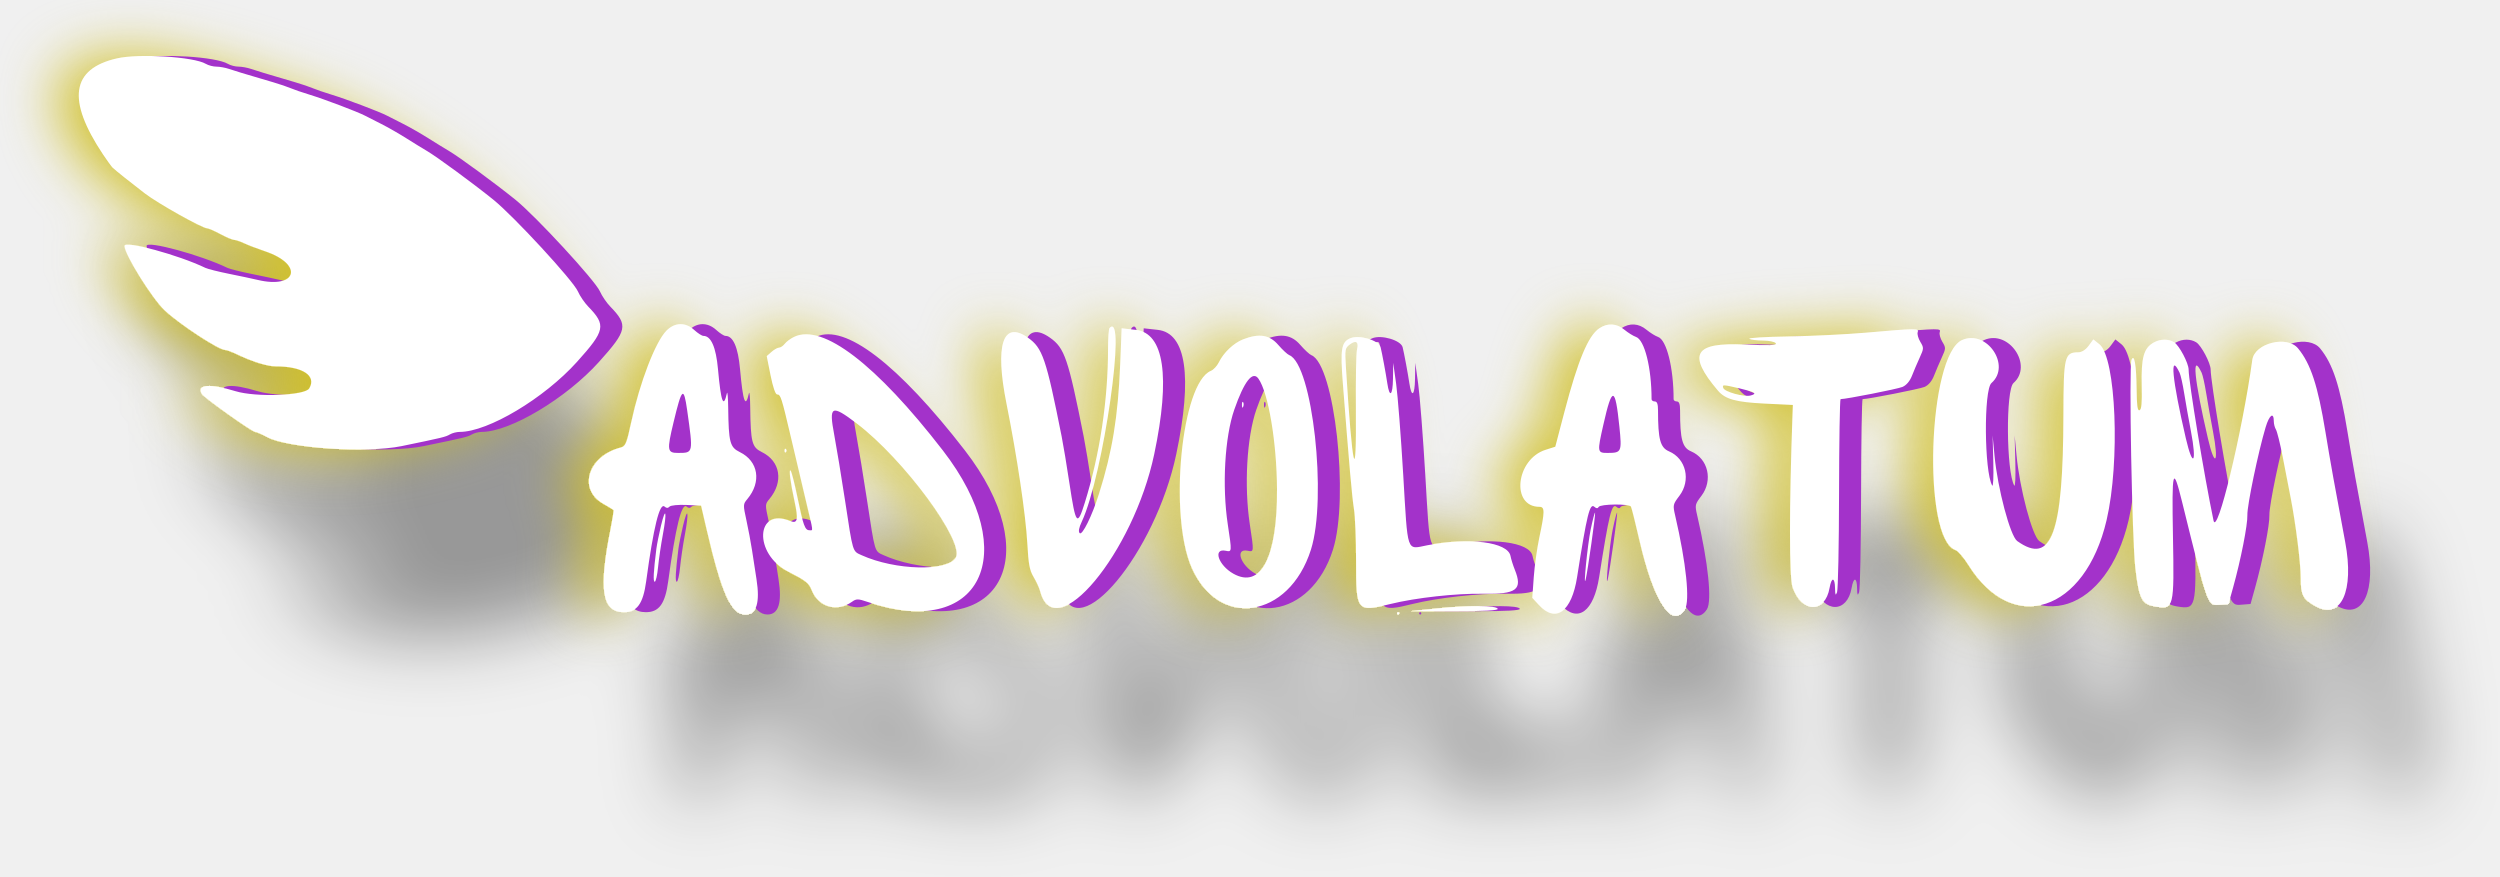
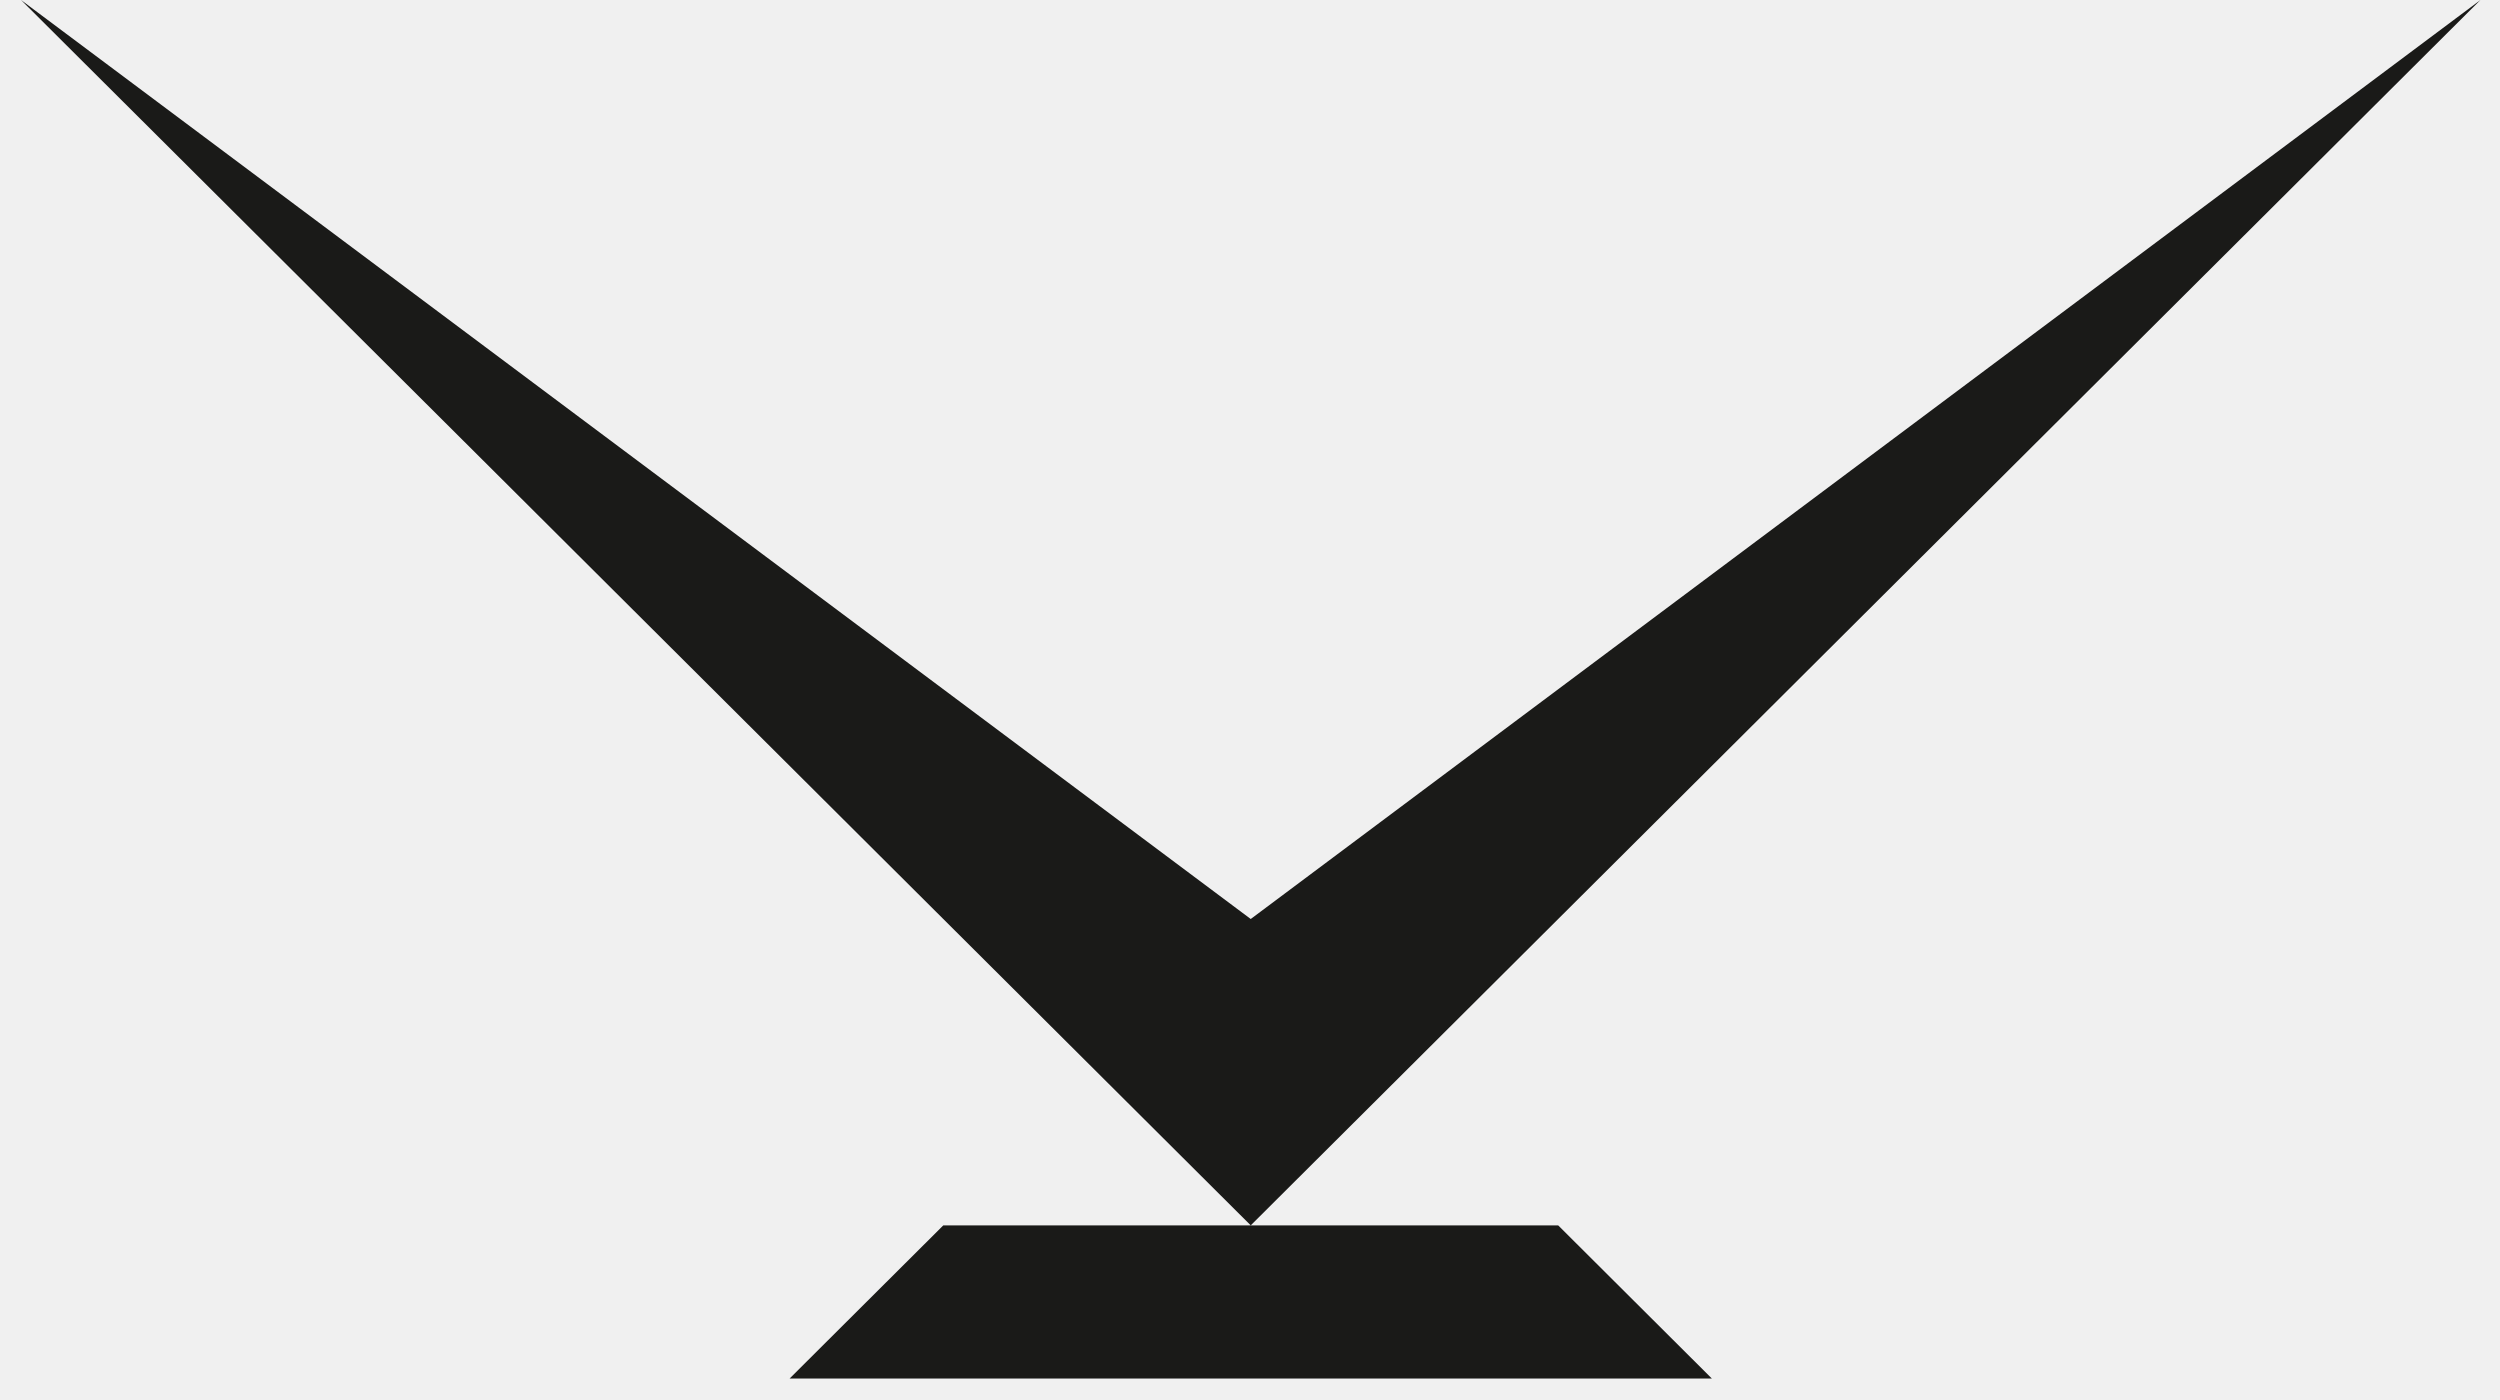
- <svg xmlns="http://www.w3.org/2000/svg" width="134" height="47" viewBox="0 0 134 47" fill="none">
-   <g filter="url(#filter0_d_2427_465)">
-     <path fill-rule="evenodd" clip-rule="evenodd" d="M6.27 3.128C3.814 3.689 3.571 5.353 5.519 8.274C5.742 8.608 5.976 8.93 6.039 8.99C6.216 9.156 7.004 9.785 7.773 10.374C8.467 10.905 10.831 12.228 11.099 12.236C11.177 12.238 11.502 12.378 11.819 12.548C12.137 12.718 12.468 12.857 12.553 12.858C12.639 12.859 12.873 12.937 13.074 13.032C13.274 13.128 13.792 13.326 14.224 13.473C16.288 14.174 15.924 15.508 13.807 15.002C13.54 14.939 12.854 14.793 12.282 14.678C11.71 14.563 11.137 14.419 11.01 14.358C9.575 13.665 6.675 12.878 6.675 13.181C6.675 13.633 8.152 16.005 8.829 16.638C9.622 17.381 11.727 18.757 12.069 18.757C12.151 18.757 12.44 18.864 12.712 18.994C13.53 19.386 14.338 19.637 14.777 19.637C16.222 19.634 16.986 20.139 16.573 20.823C16.34 21.208 13.718 21.304 12.621 20.967C11.251 20.546 10.521 20.605 10.819 21.115C10.937 21.316 13.509 23.147 13.676 23.148C13.744 23.149 14.03 23.273 14.312 23.425C15.423 24.02 19.628 24.303 21.53 23.911C23.743 23.454 23.88 23.421 24.116 23.284C24.243 23.21 24.48 23.15 24.642 23.15C26.157 23.15 29.169 21.351 30.928 19.395C32.441 17.713 32.498 17.432 31.532 16.436C31.332 16.229 31.081 15.862 30.976 15.62C30.724 15.041 27.546 11.594 26.444 10.704C25.342 9.815 23.418 8.404 22.874 8.085C22.643 7.95 22.143 7.642 21.762 7.401C21.38 7.16 20.782 6.817 20.432 6.641C20.082 6.464 19.692 6.265 19.565 6.2C19.148 5.985 17.384 5.316 16.617 5.082C16.204 4.956 15.736 4.796 15.577 4.726C15.418 4.656 15.002 4.515 14.652 4.412C12.996 3.925 12.604 3.807 12.274 3.694C12.078 3.627 11.776 3.572 11.601 3.572C11.427 3.572 11.171 3.505 11.031 3.422C10.391 3.041 7.448 2.859 6.27 3.128ZM35.721 17.724C35.128 18.325 34.297 20.485 33.836 22.621C33.585 23.786 33.529 23.92 33.266 23.988C31.515 24.443 30.963 26.22 32.331 27.001C32.612 27.162 32.861 27.313 32.882 27.336C32.904 27.36 32.838 27.797 32.736 28.308C32.074 31.618 32.262 32.813 33.444 32.813C34.146 32.813 34.472 32.359 34.635 31.158C35.028 28.253 35.358 26.917 35.622 27.154C35.721 27.244 35.804 27.244 35.885 27.156C35.951 27.086 36.358 27.045 36.791 27.065L37.578 27.103L37.886 28.421C38.674 31.796 39.197 32.938 39.955 32.938C40.55 32.938 40.746 32.311 40.548 31.044C40.479 30.602 40.371 29.901 40.308 29.487C40.245 29.073 40.11 28.351 40.007 27.883C39.826 27.057 39.828 27.023 40.054 26.754C40.829 25.83 40.653 24.721 39.654 24.232C39.122 23.971 39.056 23.718 39.031 21.846C39.024 21.286 38.993 20.941 38.962 21.079C38.777 21.913 38.645 21.554 38.484 19.785C38.377 18.607 38.113 18.004 37.704 18.004C37.624 18.004 37.405 17.863 37.216 17.691C36.741 17.257 36.169 17.27 35.721 17.724ZM85.723 17.596C85.126 17.998 84.583 19.299 83.854 22.073L83.363 23.944L82.847 24.108C81.247 24.614 80.971 27.166 82.516 27.166C82.806 27.166 82.805 27.414 82.51 28.797C82.386 29.384 82.249 30.354 82.208 30.953L82.132 32.043L82.487 32.428C83.392 33.411 84.242 32.789 84.533 30.93C85.059 27.571 85.214 26.944 85.46 27.166C85.566 27.261 85.636 27.263 85.688 27.172C85.779 27.011 87.328 26.995 87.418 27.153C87.454 27.215 87.662 28.039 87.881 28.983C88.635 32.232 89.621 33.725 90.309 32.659C90.592 32.221 90.381 30.181 89.789 27.632C89.659 27.07 89.667 27.035 90.014 26.578C90.646 25.745 90.375 24.582 89.459 24.192C88.989 23.991 88.87 23.551 88.87 22.002C88.87 21.656 88.821 21.518 88.697 21.518C88.602 21.518 88.524 21.464 88.524 21.398C88.524 19.713 88.15 18.217 87.689 18.059C87.544 18.009 87.264 17.835 87.068 17.673C86.649 17.326 86.164 17.299 85.723 17.596ZM59.47 17.584C59.427 17.631 59.391 18.126 59.391 18.684C59.391 21.445 58.95 24.366 58.143 26.952C57.741 28.24 57.658 28.135 57.323 25.911C57.183 24.979 56.995 23.849 56.906 23.401C56.071 19.205 55.882 18.651 55.096 18.099C53.748 17.151 53.317 18.492 53.951 21.651C54.509 24.43 54.979 27.587 55.064 29.125C55.126 30.249 55.187 30.569 55.404 30.93C55.55 31.172 55.706 31.511 55.751 31.683C56.544 34.694 60.749 29.646 61.867 24.342C62.743 20.181 62.397 17.85 60.878 17.681L60.121 17.597L60.041 19.549C59.926 22.339 59.617 24.222 58.905 26.475C58.533 27.651 58.005 28.723 57.87 28.576C57.792 28.492 57.829 28.29 57.982 27.965C59.132 25.515 60.416 16.558 59.47 17.584ZM100.026 17.83C98.945 17.923 97.065 18.014 95.847 18.033C94.629 18.052 93.693 18.109 93.766 18.159C93.839 18.21 94.169 18.252 94.499 18.253C94.829 18.255 95.137 18.321 95.183 18.401C95.245 18.511 94.835 18.527 93.527 18.466C90.798 18.337 90.422 18.98 92.082 20.938C92.471 21.398 93.047 21.557 94.593 21.633L96.096 21.706L96.08 22.146C95.897 27.235 95.899 30.954 96.086 31.486C96.574 32.871 97.828 32.886 98.066 31.509C98.169 30.916 98.348 30.927 98.358 31.527C98.365 31.904 98.386 31.948 98.466 31.746C98.52 31.608 98.569 29.222 98.573 26.444C98.578 23.666 98.615 21.393 98.655 21.393C98.957 21.393 101.712 20.85 101.973 20.739C102.178 20.652 102.368 20.43 102.478 20.149C102.574 19.901 102.761 19.464 102.892 19.177C103.122 18.676 103.123 18.643 102.928 18.32C102.817 18.135 102.754 17.904 102.788 17.806C102.864 17.593 102.77 17.593 100.026 17.83ZM42.571 18.053C42.38 18.143 42.152 18.31 42.065 18.424C41.978 18.538 41.84 18.632 41.76 18.632C41.679 18.632 41.497 18.734 41.355 18.859L41.096 19.086L41.301 20.114C41.424 20.733 41.563 21.142 41.65 21.142C41.842 21.142 41.884 21.272 42.399 23.463C42.643 24.499 43.002 26.02 43.198 26.844C43.615 28.603 43.593 28.421 43.384 28.421C43.147 28.421 43.054 28.166 42.744 26.664C42.595 25.939 42.431 25.294 42.381 25.231C42.267 25.088 42.364 25.849 42.592 26.888C42.801 27.84 42.748 28.087 42.366 27.93C40.496 27.158 40.38 29.691 42.242 30.636C43.172 31.107 43.362 31.255 43.5 31.614C43.853 32.532 44.856 32.831 45.661 32.259C45.901 32.087 45.989 32.088 46.504 32.263C52.546 34.32 54.838 29.704 50.536 24.142C46.958 19.516 44.098 17.33 42.571 18.053ZM66.632 18.188C66.127 18.384 65.579 18.903 65.329 19.422C65.236 19.614 65.044 19.82 64.901 19.879C63.33 20.528 62.636 27.565 63.864 30.4C65.305 33.727 69.09 33.172 70.266 29.462C71.145 26.688 70.348 19.523 69.106 19.036C69.008 18.997 68.742 18.75 68.513 18.485C68.044 17.943 67.491 17.856 66.632 18.188ZM72.367 18.134C71.895 18.34 71.835 18.712 71.976 20.537C72.317 24.925 72.47 26.656 72.573 27.283C72.635 27.658 72.686 28.922 72.686 30.093C72.686 32.775 72.72 32.818 74.535 32.372C75.899 32.037 78.039 31.801 79.496 31.825C81.302 31.855 81.626 31.607 81.19 30.527C81.098 30.3 80.996 29.973 80.963 29.8C80.821 29.052 78.755 28.788 76.501 29.227C75.37 29.448 75.468 29.733 75.213 25.452C75.091 23.392 74.92 21.198 74.834 20.577L74.676 19.448L74.664 20.302C74.65 21.213 74.479 21.348 74.359 20.541C74.28 20.007 74.078 18.92 74 18.611C73.906 18.236 72.844 17.926 72.367 18.134ZM105.178 18.221C103.331 19.011 103.013 28.863 104.815 29.484C104.948 29.53 105.261 29.893 105.509 30.29C107.878 34.075 111.761 32.811 112.913 27.88C113.646 24.74 113.42 19.169 112.531 18.456L112.203 18.193L111.948 18.538C111.792 18.75 111.582 18.883 111.402 18.883C110.657 18.883 110.605 19.101 110.598 22.245C110.585 28.627 109.968 30.312 108.125 29.002C107.748 28.733 107.073 26.189 106.904 24.405L106.804 23.338L106.841 24.765C106.862 25.559 106.836 26.118 106.782 26.024C106.354 25.272 106.323 20.898 106.743 20.53C107.81 19.592 106.497 17.656 105.178 18.221ZM115.453 18.353C114.903 18.651 114.76 19.161 114.795 20.691C114.816 21.598 114.785 21.95 114.679 21.988C114.571 22.028 114.532 21.747 114.523 20.87C114.51 19.561 114.397 18.914 114.247 19.297C114.104 19.663 114.277 28.952 114.456 30.452C114.651 32.103 114.802 32.389 115.536 32.509C116.522 32.669 116.541 32.594 116.471 28.76C116.405 25.133 116.467 24.903 116.964 26.919C118.339 32.493 118.327 32.462 118.957 32.412L119.448 32.374L119.693 31.495C120.11 29.994 120.477 28.13 120.459 27.605C120.441 27.108 121.039 24.233 121.438 22.899C121.637 22.235 121.876 22.063 121.876 22.585C121.876 22.723 121.927 22.921 121.99 23.024C122.053 23.128 122.215 23.777 122.349 24.467C122.484 25.158 122.677 26.146 122.777 26.664C123.059 28.116 123.321 30.196 123.321 30.986C123.321 31.9 123.436 32.117 124.118 32.492C125.481 33.242 126.198 31.684 125.702 29.048C125.145 26.083 124.907 24.756 124.645 23.158C124.238 20.666 123.857 19.503 123.177 18.675C122.587 17.958 120.849 18.391 120.724 19.286C120.177 23.222 118.831 28.791 118.644 27.896C118.149 25.525 117.31 20.441 117.31 19.812C117.309 19.465 116.807 18.514 116.537 18.348C116.227 18.158 115.811 18.16 115.453 18.353ZM72.736 18.74C72.689 18.922 72.662 20.342 72.675 21.895C72.71 26.188 72.496 25.299 72.141 19.686C72.081 18.729 72.093 18.657 72.342 18.468C72.683 18.209 72.843 18.319 72.736 18.74ZM116.827 19.981C116.885 20.102 116.995 20.596 117.072 21.079C117.149 21.562 117.312 22.479 117.434 23.116C117.761 24.825 117.541 25.13 117.161 23.495C116.42 20.306 116.28 18.828 116.827 19.981ZM67.451 20.295C67.986 21.052 68.434 23.711 68.448 26.224C68.47 29.869 67.586 31.579 66.109 30.75C65.303 30.297 64.995 29.375 65.699 29.521C66.035 29.59 66.034 29.597 65.809 28.107C65.498 26.053 65.647 23.423 66.158 21.957C66.687 20.44 67.141 19.857 67.451 20.295ZM93.241 20.818C94.078 21.013 94.212 21.101 93.826 21.2C93.475 21.291 92.429 21.002 92.367 20.797C92.309 20.606 92.33 20.606 93.241 20.818ZM36.832 21.989C37.159 24.301 37.165 24.274 36.353 24.277C35.759 24.28 35.739 24.145 36.104 22.628C36.549 20.775 36.647 20.689 36.832 21.989ZM86.799 22.868C86.937 24.218 86.913 24.274 86.189 24.277C85.609 24.28 85.604 24.251 85.94 22.764C86.411 20.678 86.576 20.698 86.799 22.868ZM66.568 21.717C66.573 21.863 66.601 21.893 66.638 21.793C66.671 21.702 66.667 21.594 66.628 21.552C66.59 21.511 66.563 21.585 66.568 21.717ZM45.919 22.696C48.44 24.608 51.719 29.044 51.233 29.885C50.793 30.645 47.98 30.574 46.178 29.757C45.688 29.535 45.724 29.655 45.292 26.812C45.099 25.547 44.84 23.971 44.715 23.308C44.419 21.735 44.559 21.664 45.919 22.696ZM42.05 24.154C42.05 24.246 42.085 24.283 42.127 24.237C42.17 24.191 42.17 24.116 42.127 24.07C42.085 24.024 42.05 24.062 42.05 24.154ZM35.428 28.18C35.322 28.623 35.211 29.183 35.18 29.424C35.026 30.656 35 31.181 35.093 31.181C35.15 31.181 35.23 30.834 35.271 30.409C35.312 29.984 35.428 29.195 35.529 28.654C35.758 27.427 35.688 27.096 35.428 28.18ZM85.257 28.397C85.092 29.202 84.85 31.639 84.993 31.056C85.099 30.628 85.536 27.52 85.497 27.478C85.474 27.453 85.366 27.866 85.257 28.397ZM77.021 32.614L75.634 32.758L77.977 32.76C79.564 32.762 80.307 32.72 80.279 32.631C80.224 32.449 78.695 32.441 77.021 32.614ZM74.882 32.876C74.882 32.91 74.908 32.938 74.94 32.938C74.972 32.938 74.998 32.91 74.998 32.876C74.998 32.841 74.972 32.813 74.94 32.813C74.908 32.813 74.882 32.841 74.882 32.876Z" fill="white" />
-   </g>
-   <g filter="url(#filter1_f_2427_465)">
-     <path fill-rule="evenodd" clip-rule="evenodd" d="M5.089 3.128C2.633 3.689 2.39 5.353 4.338 8.274C4.56 8.608 4.794 8.93 4.858 8.99C5.035 9.156 5.822 9.785 6.592 10.374C7.286 10.905 9.65 12.228 9.918 12.236C9.996 12.238 10.32 12.378 10.638 12.548C10.956 12.718 11.286 12.857 11.372 12.858C11.458 12.859 11.692 12.937 11.892 13.032C12.093 13.128 12.61 13.326 13.043 13.473C15.106 14.174 14.743 15.508 12.626 15.002C12.359 14.939 11.673 14.793 11.101 14.678C10.528 14.563 9.956 14.419 9.829 14.358C8.393 13.665 5.494 12.878 5.494 13.181C5.494 13.633 6.971 16.005 7.648 16.638C8.44 17.381 10.546 18.757 10.888 18.757C10.97 18.757 11.259 18.864 11.531 18.994C12.348 19.386 13.157 19.637 13.596 19.637C15.041 19.634 15.805 20.139 15.392 20.823C15.159 21.208 12.537 21.304 11.44 20.967C10.069 20.546 9.34 20.605 9.638 21.115C9.755 21.316 12.327 23.147 12.495 23.148C12.563 23.149 12.849 23.273 13.131 23.425C14.242 24.02 18.447 24.303 20.349 23.911C22.562 23.454 22.699 23.421 22.935 23.284C23.062 23.21 23.299 23.15 23.46 23.15C24.976 23.15 27.988 21.351 29.746 19.395C31.26 17.713 31.317 17.432 30.351 16.436C30.15 16.229 29.9 15.862 29.795 15.62C29.543 15.041 26.365 11.594 25.262 10.704C24.16 9.815 22.237 8.404 21.692 8.085C21.462 7.95 20.962 7.642 20.58 7.401C20.199 7.16 19.601 6.817 19.251 6.641C18.901 6.464 18.511 6.265 18.384 6.2C17.967 5.985 16.203 5.316 15.436 5.082C15.023 4.956 14.554 4.796 14.395 4.726C14.236 4.656 13.82 4.515 13.47 4.412C11.815 3.925 11.422 3.807 11.092 3.694C10.897 3.627 10.595 3.572 10.42 3.572C10.246 3.572 9.989 3.505 9.85 3.422C9.21 3.041 6.266 2.859 5.089 3.128ZM34.54 17.724C33.947 18.325 33.116 20.485 32.655 22.621C32.403 23.786 32.348 23.92 32.085 23.988C30.333 24.443 29.782 26.22 31.15 27.001C31.431 27.162 31.679 27.313 31.701 27.336C31.723 27.36 31.657 27.797 31.555 28.308C30.893 31.618 31.081 32.813 32.263 32.813C32.965 32.813 33.291 32.359 33.454 31.158C33.847 28.253 34.177 26.917 34.441 27.154C34.54 27.244 34.623 27.244 34.704 27.156C34.769 27.086 35.177 27.045 35.61 27.065L36.397 27.103L36.704 28.421C37.493 31.796 38.016 32.938 38.774 32.938C39.369 32.938 39.565 32.311 39.367 31.044C39.298 30.602 39.19 29.901 39.127 29.487C39.064 29.073 38.929 28.351 38.826 27.883C38.645 27.057 38.646 27.023 38.873 26.754C39.648 25.83 39.471 24.721 38.472 24.232C37.941 23.971 37.874 23.718 37.85 21.846C37.842 21.286 37.812 20.941 37.781 21.079C37.596 21.913 37.464 21.554 37.303 19.785C37.196 18.607 36.932 18.004 36.523 18.004C36.443 18.004 36.224 17.863 36.035 17.691C35.56 17.257 34.988 17.27 34.54 17.724ZM84.542 17.596C83.944 17.998 83.401 19.299 82.673 22.073L82.181 23.944L81.666 24.108C80.065 24.614 79.789 27.166 81.335 27.166C81.624 27.166 81.624 27.414 81.329 28.797C81.204 29.384 81.068 30.354 81.026 30.953L80.951 32.043L81.305 32.428C82.211 33.411 83.061 32.789 83.352 30.93C83.878 27.571 84.033 26.944 84.279 27.166C84.385 27.261 84.455 27.263 84.507 27.172C84.598 27.011 86.147 26.995 86.237 27.153C86.272 27.215 86.481 28.039 86.7 28.983C87.454 32.232 88.44 33.725 89.128 32.659C89.41 32.221 89.2 30.181 88.608 27.632C88.478 27.07 88.486 27.035 88.833 26.578C89.465 25.745 89.194 24.582 88.277 24.192C87.807 23.991 87.689 23.551 87.689 22.002C87.689 21.656 87.64 21.518 87.516 21.518C87.42 21.518 87.342 21.464 87.342 21.398C87.342 19.713 86.968 18.217 86.507 18.059C86.362 18.009 86.083 17.835 85.886 17.673C85.467 17.326 84.983 17.299 84.542 17.596ZM58.289 17.584C58.245 17.631 58.21 18.126 58.21 18.684C58.209 21.445 57.768 24.366 56.961 26.952C56.559 28.24 56.477 28.135 56.142 25.911C56.001 24.979 55.813 23.849 55.724 23.401C54.89 19.205 54.701 18.651 53.915 18.099C52.567 17.151 52.135 18.492 52.77 21.651C53.328 24.43 53.798 27.587 53.883 29.125C53.945 30.249 54.005 30.569 54.223 30.93C54.368 31.172 54.525 31.511 54.57 31.683C55.363 34.694 59.568 29.646 60.685 24.342C61.562 20.181 61.216 17.85 59.697 17.681L58.94 17.597L58.859 19.549C58.745 22.339 58.436 24.222 57.723 26.475C57.351 27.651 56.824 28.723 56.689 28.576C56.611 28.492 56.648 28.29 56.8 27.965C57.95 25.515 59.234 16.558 58.289 17.584ZM98.845 17.83C97.764 17.923 95.883 18.014 94.666 18.033C93.448 18.052 92.512 18.109 92.585 18.159C92.658 18.21 92.988 18.252 93.318 18.253C93.648 18.255 93.956 18.321 94.001 18.401C94.064 18.511 93.654 18.527 92.346 18.466C89.616 18.337 89.241 18.98 90.9 20.938C91.29 21.398 91.866 21.557 93.412 21.633L94.915 21.706L94.899 22.146C94.715 27.235 94.718 30.954 94.905 31.486C95.392 32.871 96.647 32.886 96.885 31.509C96.987 30.916 97.167 30.927 97.177 31.527C97.183 31.904 97.205 31.948 97.284 31.746C97.339 31.608 97.387 29.222 97.392 26.444C97.396 23.666 97.433 21.393 97.474 21.393C97.776 21.393 100.531 20.85 100.792 20.739C100.997 20.652 101.187 20.43 101.296 20.149C101.393 19.901 101.579 19.464 101.711 19.177C101.94 18.676 101.942 18.643 101.747 18.32C101.635 18.135 101.573 17.904 101.607 17.806C101.683 17.593 101.589 17.593 98.845 17.83ZM41.389 18.053C41.198 18.143 40.971 18.31 40.884 18.424C40.797 18.538 40.659 18.632 40.579 18.632C40.498 18.632 40.316 18.734 40.174 18.859L39.915 19.086L40.12 20.114C40.243 20.733 40.382 21.142 40.469 21.142C40.661 21.142 40.703 21.272 41.218 23.463C41.462 24.499 41.821 26.02 42.016 26.844C42.434 28.603 42.412 28.421 42.203 28.421C41.965 28.421 41.873 28.166 41.563 26.664C41.413 25.939 41.25 25.294 41.2 25.231C41.086 25.088 41.183 25.849 41.411 26.888C41.62 27.84 41.566 28.087 41.185 27.93C39.314 27.158 39.198 29.691 41.061 30.636C41.99 31.107 42.181 31.255 42.319 31.614C42.672 32.532 43.675 32.831 44.48 32.259C44.72 32.087 44.808 32.088 45.323 32.263C51.365 34.32 53.657 29.704 49.355 24.142C45.777 19.516 42.917 17.33 41.389 18.053ZM65.451 18.188C64.945 18.384 64.397 18.903 64.148 19.422C64.055 19.614 63.862 19.82 63.72 19.879C62.149 20.528 61.454 27.565 62.682 30.4C64.123 33.727 67.909 33.172 69.085 29.462C69.964 26.688 69.166 19.523 67.925 19.036C67.827 18.997 67.56 18.75 67.332 18.485C66.863 17.943 66.31 17.856 65.451 18.188ZM71.186 18.134C70.714 18.34 70.653 18.712 70.795 20.537C71.135 24.925 71.289 26.656 71.392 27.283C71.454 27.658 71.504 28.922 71.504 30.093C71.504 32.775 71.539 32.818 73.354 32.372C74.718 32.037 76.858 31.801 78.315 31.825C80.121 31.855 80.444 31.607 80.008 30.527C79.917 30.3 79.815 29.973 79.782 29.8C79.639 29.052 77.574 28.788 75.319 29.227C74.189 29.448 74.286 29.733 74.032 25.452C73.91 23.392 73.739 21.198 73.653 20.577L73.495 19.448L73.482 20.302C73.469 21.213 73.298 21.348 73.178 20.541C73.099 20.007 72.897 18.92 72.819 18.611C72.725 18.236 71.662 17.926 71.186 18.134ZM103.996 18.221C102.15 19.011 101.832 28.863 103.633 29.484C103.767 29.53 104.08 29.893 104.328 30.29C106.696 34.075 110.58 32.811 111.731 27.88C112.465 24.74 112.239 19.169 111.349 18.456L111.021 18.193L110.767 18.538C110.61 18.75 110.4 18.883 110.221 18.883C109.476 18.883 109.424 19.101 109.417 22.245C109.404 28.627 108.787 30.312 106.944 29.002C106.567 28.733 105.891 26.189 105.723 24.405L105.622 23.338L105.66 24.765C105.681 25.559 105.654 26.118 105.601 26.024C105.173 25.272 105.142 20.898 105.562 20.53C106.629 19.592 105.316 17.656 103.996 18.221ZM114.272 18.353C113.722 18.651 113.578 19.161 113.614 20.691C113.635 21.598 113.603 21.95 113.498 21.988C113.39 22.028 113.351 21.747 113.342 20.87C113.329 19.561 113.216 18.914 113.066 19.297C112.923 19.663 113.096 28.952 113.274 30.452C113.47 32.103 113.62 32.389 114.354 32.509C115.341 32.669 115.36 32.594 115.29 28.76C115.224 25.133 115.285 24.903 115.783 26.919C117.158 32.493 117.146 32.462 117.776 32.412L118.267 32.374L118.511 31.495C118.929 29.994 119.296 28.13 119.277 27.605C119.259 27.108 119.858 24.233 120.257 22.899C120.455 22.235 120.694 22.063 120.694 22.585C120.694 22.723 120.746 22.921 120.809 23.024C120.872 23.128 121.033 23.777 121.168 24.467C121.303 25.158 121.495 26.146 121.596 26.664C121.878 28.116 122.14 30.196 122.14 30.986C122.14 31.9 122.255 32.117 122.936 32.492C124.299 33.242 125.016 31.684 124.521 29.048C123.963 26.083 123.726 24.756 123.464 23.158C123.057 20.666 122.675 19.503 121.995 18.675C121.406 17.958 119.668 18.391 119.543 19.286C118.995 23.222 117.65 28.791 117.463 27.896C116.968 25.525 116.129 20.441 116.128 19.812C116.128 19.465 115.626 18.514 115.355 18.348C115.045 18.158 114.629 18.16 114.272 18.353ZM71.555 18.74C71.508 18.922 71.481 20.342 71.493 21.895C71.529 26.188 71.314 25.299 70.96 19.686C70.9 18.729 70.912 18.657 71.161 18.468C71.502 18.209 71.661 18.319 71.555 18.74ZM115.646 19.981C115.704 20.102 115.814 20.596 115.891 21.079C115.968 21.562 116.131 22.479 116.253 23.116C116.58 24.825 116.36 25.13 115.98 23.495C115.239 20.306 115.098 18.828 115.646 19.981ZM66.269 20.295C66.805 21.052 67.252 23.711 67.267 26.224C67.289 29.869 66.405 31.579 64.928 30.75C64.122 30.297 63.814 29.375 64.518 29.521C64.854 29.59 64.853 29.597 64.627 28.107C64.317 26.053 64.466 23.423 64.977 21.957C65.505 20.44 65.959 19.857 66.269 20.295ZM92.059 20.818C92.897 21.013 93.031 21.101 92.645 21.2C92.293 21.291 91.248 21.002 91.186 20.797C91.128 20.606 91.149 20.606 92.059 20.818ZM35.65 21.989C35.978 24.301 35.984 24.274 35.172 24.277C34.578 24.28 34.558 24.145 34.922 22.628C35.368 20.775 35.466 20.689 35.65 21.989ZM85.617 22.868C85.756 24.218 85.732 24.274 85.008 24.277C84.427 24.28 84.423 24.251 84.759 22.764C85.23 20.678 85.394 20.698 85.617 22.868ZM65.386 21.717C65.392 21.863 65.419 21.893 65.456 21.793C65.49 21.702 65.486 21.594 65.447 21.552C65.409 21.511 65.382 21.585 65.386 21.717ZM44.738 22.696C47.259 24.608 50.538 29.044 50.052 29.885C49.612 30.645 46.798 30.574 44.997 29.757C44.507 29.535 44.543 29.655 44.11 26.812C43.918 25.547 43.658 23.971 43.534 23.308C43.238 21.735 43.378 21.664 44.738 22.696ZM40.869 24.154C40.869 24.246 40.904 24.283 40.946 24.237C40.988 24.191 40.988 24.116 40.946 24.07C40.904 24.024 40.869 24.062 40.869 24.154ZM34.247 28.18C34.141 28.623 34.029 29.183 33.999 29.424C33.845 30.656 33.819 31.181 33.912 31.181C33.969 31.181 34.049 30.834 34.09 30.409C34.131 29.984 34.247 29.195 34.348 28.654C34.577 27.427 34.507 27.096 34.247 28.18ZM84.076 28.397C83.91 29.202 83.669 31.639 83.812 31.056C83.917 30.628 84.355 27.52 84.316 27.478C84.293 27.453 84.184 27.866 84.076 28.397ZM75.84 32.614L74.452 32.758L76.795 32.76C78.383 32.762 79.125 32.72 79.098 32.631C79.043 32.449 77.513 32.441 75.84 32.614ZM73.701 32.876C73.701 32.91 73.727 32.938 73.759 32.938C73.79 32.938 73.817 32.91 73.817 32.876C73.817 32.841 73.79 32.813 73.759 32.813C73.727 32.813 73.701 32.841 73.701 32.876Z" fill="#D1C12B" />
-   </g>
-   <path fill-rule="evenodd" clip-rule="evenodd" d="M7.452 3.128C4.995 3.689 4.752 5.353 6.7 8.274C6.923 8.608 7.157 8.93 7.221 8.99C7.398 9.156 8.185 9.785 8.955 10.374C9.649 10.905 12.012 12.228 12.28 12.236C12.359 12.238 12.683 12.378 13.001 12.548C13.319 12.718 13.649 12.857 13.735 12.858C13.82 12.859 14.055 12.937 14.255 13.032C14.455 13.128 14.973 13.326 15.405 13.473C17.469 14.174 17.105 15.508 14.988 15.002C14.722 14.939 14.035 14.793 13.463 14.678C12.891 14.563 12.319 14.419 12.191 14.358C10.756 13.665 7.856 12.878 7.856 13.181C7.856 13.633 9.334 16.005 10.01 16.638C10.803 17.381 12.908 18.757 13.251 18.757C13.332 18.757 13.622 18.864 13.894 18.994C14.711 19.386 15.52 19.637 15.958 19.637C17.404 19.634 18.167 20.139 17.754 20.823C17.522 21.208 14.899 21.304 13.802 20.967C12.432 20.546 11.703 20.605 12 21.115C12.118 21.316 14.69 23.147 14.858 23.148C14.925 23.149 15.211 23.273 15.493 23.425C16.604 24.02 20.809 24.303 22.712 23.911C24.924 23.454 25.061 23.421 25.297 23.284C25.425 23.21 25.661 23.15 25.823 23.15C27.338 23.15 30.351 21.351 32.109 19.395C33.622 17.713 33.68 17.432 32.714 16.436C32.513 16.229 32.263 15.862 32.157 15.62C31.905 15.041 28.727 11.594 27.625 10.704C26.523 9.815 24.599 8.404 24.055 8.085C23.825 7.95 23.324 7.642 22.943 7.401C22.561 7.16 21.963 6.817 21.613 6.641C21.264 6.464 20.873 6.265 20.746 6.2C20.33 5.985 18.566 5.316 17.798 5.082C17.385 4.956 16.917 4.796 16.758 4.726C16.599 4.656 16.183 4.515 15.833 4.412C14.177 3.925 13.785 3.807 13.455 3.694C13.26 3.627 12.957 3.572 12.783 3.572C12.608 3.572 12.352 3.505 12.213 3.422C11.572 3.041 8.629 2.859 7.452 3.128ZM36.903 17.724C36.31 18.325 35.478 20.485 35.017 22.621C34.766 23.786 34.71 23.92 34.448 23.988C32.696 24.443 32.145 26.22 33.512 27.001C33.794 27.162 34.042 27.313 34.063 27.336C34.085 27.36 34.019 27.797 33.917 28.308C33.255 31.618 33.443 32.813 34.626 32.813C35.327 32.813 35.654 32.359 35.816 31.158C36.21 28.253 36.539 26.917 36.803 27.154C36.902 27.244 36.986 27.244 37.067 27.156C37.132 27.086 37.539 27.045 37.972 27.065L38.759 27.103L39.067 28.421C39.855 31.796 40.378 32.938 41.137 32.938C41.731 32.938 41.928 32.311 41.729 31.044C41.66 30.602 41.552 29.901 41.489 29.487C41.427 29.073 41.291 28.351 41.189 27.883C41.007 27.057 41.009 27.023 41.235 26.754C42.01 25.83 41.834 24.721 40.835 24.232C40.303 23.971 40.237 23.718 40.212 21.846C40.205 21.286 40.174 20.941 40.143 21.079C39.959 21.913 39.826 21.554 39.666 19.785C39.559 18.607 39.295 18.004 38.885 18.004C38.806 18.004 38.586 17.863 38.397 17.691C37.923 17.257 37.35 17.27 36.903 17.724ZM86.904 17.596C86.307 17.998 85.764 19.299 85.036 22.073L84.544 23.944L84.028 24.108C82.428 24.614 82.152 27.166 83.698 27.166C83.987 27.166 83.986 27.414 83.692 28.797C83.567 29.384 83.431 30.354 83.389 30.953L83.313 32.043L83.668 32.428C84.573 33.411 85.423 32.789 85.715 30.93C86.241 27.571 86.395 26.944 86.641 27.166C86.747 27.261 86.817 27.263 86.869 27.172C86.96 27.011 88.509 26.995 88.6 27.153C88.635 27.215 88.843 28.039 89.062 28.983C89.816 32.232 90.803 33.725 91.49 32.659C91.773 32.221 91.562 30.181 90.971 27.632C90.841 27.07 90.848 27.035 91.195 26.578C91.827 25.745 91.557 24.582 90.64 24.192C90.17 23.991 90.052 23.551 90.052 22.002C90.052 21.656 90.002 21.518 89.878 21.518C89.783 21.518 89.705 21.464 89.705 21.398C89.705 19.713 89.331 18.217 88.87 18.059C88.725 18.009 88.446 17.835 88.249 17.673C87.83 17.326 87.346 17.299 86.904 17.596ZM60.651 17.584C60.608 17.631 60.572 18.126 60.572 18.684C60.572 21.445 60.131 24.366 59.324 26.952C58.922 28.24 58.84 28.135 58.504 25.911C58.364 24.979 58.176 23.849 58.087 23.401C57.252 19.205 57.063 18.651 56.277 18.099C54.93 17.151 54.498 18.492 55.132 21.651C55.69 24.43 56.16 27.587 56.245 29.125C56.308 30.249 56.368 30.569 56.585 30.93C56.731 31.172 56.887 31.511 56.932 31.683C57.726 34.694 61.93 29.646 63.048 24.342C63.925 20.181 63.579 17.85 62.059 17.681L61.302 17.597L61.222 19.549C61.107 22.339 60.798 24.222 60.086 26.475C59.714 27.651 59.186 28.723 59.051 28.576C58.974 28.492 59.01 28.29 59.163 27.965C60.313 25.515 61.597 16.558 60.651 17.584ZM101.208 17.83C100.127 17.923 98.246 18.014 97.028 18.033C95.811 18.052 94.874 18.109 94.948 18.159C95.021 18.21 95.351 18.252 95.681 18.253C96.011 18.255 96.318 18.321 96.364 18.401C96.426 18.511 96.017 18.527 94.708 18.466C91.979 18.337 91.603 18.98 93.263 20.938C93.653 21.398 94.229 21.557 95.774 21.633L97.277 21.706L97.261 22.146C97.078 27.235 97.081 30.954 97.268 31.486C97.755 32.871 99.01 32.886 99.248 31.509C99.35 30.916 99.529 30.927 99.54 31.527C99.546 31.904 99.567 31.948 99.647 31.746C99.702 31.608 99.75 29.222 99.754 26.444C99.759 23.666 99.796 21.393 99.836 21.393C100.139 21.393 102.894 20.85 103.155 20.739C103.36 20.652 103.549 20.43 103.659 20.149C103.755 19.901 103.942 19.464 104.073 19.177C104.303 18.676 104.304 18.643 104.109 18.32C103.998 18.135 103.935 17.904 103.97 17.806C104.045 17.593 103.952 17.593 101.208 17.83ZM43.752 18.053C43.561 18.143 43.334 18.31 43.246 18.424C43.159 18.538 43.022 18.632 42.941 18.632C42.861 18.632 42.678 18.734 42.536 18.859L42.278 19.086L42.482 20.114C42.606 20.733 42.744 21.142 42.831 21.142C43.023 21.142 43.065 21.272 43.581 23.463C43.824 24.499 44.183 26.02 44.379 26.844C44.796 28.603 44.775 28.421 44.565 28.421C44.328 28.421 44.235 28.166 43.925 26.664C43.776 25.939 43.613 25.294 43.562 25.231C43.449 25.088 43.545 25.849 43.773 26.888C43.983 27.84 43.929 28.087 43.548 27.93C41.677 27.158 41.561 29.691 43.424 30.636C44.353 31.107 44.543 31.255 44.681 31.614C45.035 32.532 46.038 32.831 46.842 32.259C47.083 32.087 47.17 32.088 47.685 32.263C53.728 34.32 56.019 29.704 51.718 24.142C48.139 19.516 45.28 17.33 43.752 18.053ZM67.814 18.188C67.308 18.384 66.76 18.903 66.51 19.422C66.418 19.614 66.225 19.82 66.083 19.879C64.511 20.528 63.817 27.565 65.045 30.4C66.486 33.727 70.272 33.172 71.447 29.462C72.326 26.688 71.529 19.523 70.287 19.036C70.19 18.997 69.923 18.75 69.694 18.485C69.225 17.943 68.673 17.856 67.814 18.188ZM73.548 18.134C73.076 18.34 73.016 18.712 73.158 20.537C73.498 24.925 73.651 26.656 73.755 27.283C73.816 27.658 73.867 28.922 73.867 30.093C73.867 32.775 73.902 32.818 75.717 32.372C77.08 32.037 79.221 31.801 80.677 31.825C82.483 31.855 82.807 31.607 82.371 30.527C82.28 30.3 82.178 29.973 82.144 29.8C82.002 29.052 79.936 28.788 77.682 29.227C76.551 29.448 76.649 29.733 76.395 25.452C76.273 23.392 76.102 21.198 76.015 20.577L75.858 19.448L75.845 20.302C75.832 21.213 75.661 21.348 75.541 20.541C75.461 20.007 75.259 18.92 75.181 18.611C75.088 18.236 74.025 17.926 73.548 18.134ZM106.359 18.221C104.512 19.011 104.195 28.863 105.996 29.484C106.13 29.53 106.442 29.893 106.691 30.29C109.059 34.075 112.942 32.811 114.094 27.88C114.827 24.74 114.602 19.169 113.712 18.456L113.384 18.193L113.13 18.538C112.973 18.75 112.763 18.883 112.583 18.883C111.838 18.883 111.786 19.101 111.78 22.245C111.766 28.627 111.149 30.312 109.307 29.002C108.93 28.733 108.254 26.189 108.086 24.405L107.985 23.338L108.022 24.765C108.043 25.559 108.017 26.118 107.963 26.024C107.536 25.272 107.504 20.898 107.924 20.53C108.991 19.592 107.679 17.656 106.359 18.221ZM116.635 18.353C116.084 18.651 115.941 19.161 115.976 20.691C115.997 21.598 115.966 21.95 115.861 21.988C115.752 22.028 115.713 21.747 115.705 20.87C115.692 19.561 115.578 18.914 115.429 19.297C115.285 19.663 115.459 28.952 115.637 30.452C115.833 32.103 115.983 32.389 116.717 32.509C117.703 32.669 117.722 32.594 117.652 28.76C117.586 25.133 117.648 24.903 118.145 26.919C119.52 32.493 119.509 32.462 120.139 32.412L120.629 32.374L120.874 31.495C121.292 29.994 121.659 28.13 121.64 27.605C121.622 27.108 122.22 24.233 122.619 22.899C122.818 22.235 123.057 22.063 123.057 22.585C123.057 22.723 123.108 22.921 123.171 23.024C123.234 23.128 123.396 23.777 123.531 24.467C123.665 25.158 123.858 26.146 123.959 26.664C124.24 28.116 124.502 30.196 124.502 30.986C124.502 31.9 124.617 32.117 125.299 32.492C126.662 33.242 127.379 31.684 126.884 29.048C126.326 26.083 126.088 24.756 125.827 23.158C125.419 20.666 125.038 19.503 124.358 18.675C123.769 17.958 122.03 18.391 121.906 19.286C121.358 23.222 120.012 28.791 119.826 27.896C119.331 25.525 118.492 20.441 118.491 19.812C118.491 19.465 117.988 18.514 117.718 18.348C117.408 18.158 116.992 18.16 116.635 18.353ZM73.917 18.74C73.871 18.922 73.843 20.342 73.856 21.895C73.891 26.188 73.677 25.299 73.323 19.686C73.262 18.729 73.274 18.657 73.524 18.468C73.864 18.209 74.024 18.319 73.917 18.74ZM118.009 19.981C118.066 20.102 118.176 20.596 118.253 21.079C118.331 21.562 118.494 22.479 118.615 23.116C118.943 24.825 118.723 25.13 118.343 23.495C117.602 20.306 117.461 18.828 118.009 19.981ZM68.632 20.295C69.168 21.052 69.615 23.711 69.63 26.224C69.651 29.869 68.767 31.579 67.291 30.75C66.484 30.297 66.177 29.375 66.88 29.521C67.216 29.59 67.216 29.597 66.99 28.107C66.679 26.053 66.829 23.423 67.339 21.957C67.868 20.44 68.322 19.857 68.632 20.295ZM94.422 20.818C95.259 21.013 95.393 21.101 95.007 21.2C94.656 21.291 93.61 21.002 93.548 20.797C93.49 20.606 93.511 20.606 94.422 20.818ZM38.013 21.989C38.34 24.301 38.346 24.274 37.534 24.277C36.941 24.28 36.92 24.145 37.285 22.628C37.731 20.775 37.829 20.689 38.013 21.989ZM87.98 22.868C88.119 24.218 88.094 24.274 87.371 24.277C86.79 24.28 86.785 24.251 87.121 22.764C87.592 20.678 87.757 20.698 87.98 22.868ZM67.749 21.717C67.755 21.863 67.782 21.893 67.819 21.793C67.852 21.702 67.848 21.594 67.81 21.552C67.771 21.511 67.744 21.585 67.749 21.717ZM47.101 22.696C49.621 24.608 52.901 29.044 52.414 29.885C51.974 30.645 49.161 30.574 47.359 29.757C46.869 29.535 46.906 29.655 46.473 26.812C46.281 25.547 46.021 23.971 45.897 23.308C45.6 21.735 45.74 21.664 47.101 22.696ZM43.232 24.154C43.232 24.246 43.266 24.283 43.309 24.237C43.351 24.191 43.351 24.116 43.309 24.07C43.266 24.024 43.232 24.062 43.232 24.154ZM36.61 28.18C36.504 28.623 36.392 29.183 36.362 29.424C36.208 30.656 36.181 31.181 36.275 31.181C36.331 31.181 36.411 30.834 36.452 30.409C36.493 29.984 36.609 29.195 36.71 28.654C36.939 27.427 36.869 27.096 36.61 28.18ZM86.438 28.397C86.273 29.202 86.031 31.639 86.175 31.056C86.28 30.628 86.717 27.52 86.678 27.478C86.655 27.453 86.547 27.866 86.438 28.397ZM78.202 32.614L76.815 32.758L79.158 32.76C80.745 32.762 81.488 32.72 81.461 32.631C81.405 32.449 79.876 32.441 78.202 32.614ZM76.064 32.876C76.064 32.91 76.09 32.938 76.121 32.938C76.153 32.938 76.179 32.91 76.179 32.876C76.179 32.841 76.153 32.813 76.121 32.813C76.09 32.813 76.064 32.841 76.064 32.876Z" fill="#A332CA" />
-   <path fill-rule="evenodd" clip-rule="evenodd" d="M6.27 3.128C3.814 3.689 3.571 5.353 5.519 8.274C5.742 8.608 5.976 8.93 6.039 8.99C6.216 9.156 7.004 9.785 7.773 10.374C8.467 10.905 10.831 12.228 11.099 12.236C11.177 12.238 11.502 12.378 11.819 12.548C12.137 12.718 12.468 12.857 12.553 12.858C12.639 12.859 12.873 12.937 13.074 13.032C13.274 13.128 13.792 13.326 14.224 13.473C16.288 14.174 15.924 15.508 13.807 15.002C13.54 14.939 12.854 14.793 12.282 14.678C11.71 14.563 11.137 14.419 11.01 14.358C9.575 13.665 6.675 12.878 6.675 13.181C6.675 13.633 8.152 16.005 8.829 16.638C9.622 17.381 11.727 18.757 12.069 18.757C12.151 18.757 12.44 18.864 12.712 18.994C13.53 19.386 14.338 19.637 14.777 19.637C16.222 19.634 16.986 20.139 16.573 20.823C16.34 21.208 13.718 21.304 12.621 20.967C11.251 20.546 10.521 20.605 10.819 21.115C10.937 21.316 13.509 23.147 13.676 23.148C13.744 23.149 14.03 23.273 14.312 23.425C15.423 24.02 19.628 24.303 21.53 23.911C23.743 23.454 23.88 23.421 24.116 23.284C24.243 23.21 24.48 23.15 24.642 23.15C26.157 23.15 29.169 21.351 30.928 19.395C32.441 17.713 32.498 17.432 31.532 16.436C31.332 16.229 31.081 15.862 30.976 15.62C30.724 15.041 27.546 11.594 26.444 10.704C25.342 9.815 23.418 8.404 22.874 8.085C22.643 7.95 22.143 7.642 21.762 7.401C21.38 7.16 20.782 6.817 20.432 6.641C20.082 6.464 19.692 6.265 19.565 6.2C19.148 5.985 17.384 5.316 16.617 5.082C16.204 4.956 15.736 4.796 15.577 4.726C15.418 4.656 15.002 4.515 14.652 4.412C12.996 3.925 12.604 3.807 12.274 3.694C12.078 3.627 11.776 3.572 11.601 3.572C11.427 3.572 11.171 3.505 11.031 3.422C10.391 3.041 7.448 2.859 6.27 3.128ZM35.721 17.724C35.128 18.325 34.297 20.485 33.836 22.621C33.585 23.786 33.529 23.92 33.266 23.988C31.515 24.443 30.963 26.22 32.331 27.001C32.612 27.162 32.861 27.313 32.882 27.336C32.904 27.36 32.838 27.797 32.736 28.308C32.074 31.618 32.262 32.813 33.444 32.813C34.146 32.813 34.472 32.359 34.635 31.158C35.028 28.253 35.358 26.917 35.622 27.154C35.721 27.244 35.804 27.244 35.885 27.156C35.951 27.086 36.358 27.045 36.791 27.065L37.578 27.103L37.886 28.421C38.674 31.796 39.197 32.938 39.955 32.938C40.55 32.938 40.746 32.311 40.548 31.044C40.479 30.602 40.371 29.901 40.308 29.487C40.245 29.073 40.11 28.351 40.007 27.883C39.826 27.057 39.828 27.023 40.054 26.754C40.829 25.83 40.653 24.721 39.654 24.232C39.122 23.971 39.056 23.718 39.031 21.846C39.024 21.286 38.993 20.941 38.962 21.079C38.777 21.913 38.645 21.554 38.484 19.785C38.377 18.607 38.113 18.004 37.704 18.004C37.624 18.004 37.405 17.863 37.216 17.691C36.741 17.257 36.169 17.27 35.721 17.724ZM85.723 17.596C85.126 17.998 84.583 19.299 83.854 22.073L83.363 23.944L82.847 24.108C81.247 24.614 80.971 27.166 82.516 27.166C82.806 27.166 82.805 27.414 82.51 28.797C82.386 29.384 82.249 30.354 82.208 30.953L82.132 32.043L82.487 32.428C83.392 33.411 84.242 32.789 84.533 30.93C85.059 27.571 85.214 26.944 85.46 27.166C85.566 27.261 85.636 27.263 85.688 27.172C85.779 27.011 87.328 26.995 87.418 27.153C87.454 27.215 87.662 28.039 87.881 28.983C88.635 32.232 89.621 33.725 90.309 32.659C90.592 32.221 90.381 30.181 89.789 27.632C89.659 27.07 89.667 27.035 90.014 26.578C90.646 25.745 90.375 24.582 89.459 24.192C88.989 23.991 88.87 23.551 88.87 22.002C88.87 21.656 88.821 21.518 88.697 21.518C88.602 21.518 88.524 21.464 88.524 21.398C88.524 19.713 88.15 18.217 87.689 18.059C87.544 18.009 87.264 17.835 87.068 17.673C86.649 17.326 86.164 17.299 85.723 17.596ZM59.47 17.584C59.427 17.631 59.391 18.126 59.391 18.684C59.391 21.445 58.95 24.366 58.143 26.952C57.741 28.24 57.658 28.135 57.323 25.911C57.183 24.979 56.995 23.849 56.906 23.401C56.071 19.205 55.882 18.651 55.096 18.099C53.748 17.151 53.317 18.492 53.951 21.651C54.509 24.43 54.979 27.587 55.064 29.125C55.126 30.249 55.187 30.569 55.404 30.93C55.55 31.172 55.706 31.511 55.751 31.683C56.544 34.694 60.749 29.646 61.867 24.342C62.743 20.181 62.397 17.85 60.878 17.681L60.121 17.597L60.041 19.549C59.926 22.339 59.617 24.222 58.905 26.475C58.533 27.651 58.005 28.723 57.87 28.576C57.792 28.492 57.829 28.29 57.982 27.965C59.132 25.515 60.416 16.558 59.47 17.584ZM100.026 17.83C98.945 17.923 97.065 18.014 95.847 18.033C94.629 18.052 93.693 18.109 93.766 18.159C93.839 18.21 94.169 18.252 94.499 18.253C94.829 18.255 95.137 18.321 95.183 18.401C95.245 18.511 94.835 18.527 93.527 18.466C90.798 18.337 90.422 18.98 92.082 20.938C92.471 21.398 93.047 21.557 94.593 21.633L96.096 21.706L96.08 22.146C95.897 27.235 95.899 30.954 96.086 31.486C96.574 32.871 97.828 32.886 98.066 31.509C98.169 30.916 98.348 30.927 98.358 31.527C98.365 31.904 98.386 31.948 98.466 31.746C98.52 31.608 98.569 29.222 98.573 26.444C98.578 23.666 98.615 21.393 98.655 21.393C98.957 21.393 101.712 20.85 101.973 20.739C102.178 20.652 102.368 20.43 102.478 20.149C102.574 19.901 102.761 19.464 102.892 19.177C103.122 18.676 103.123 18.643 102.928 18.32C102.817 18.135 102.754 17.904 102.788 17.806C102.864 17.593 102.77 17.593 100.026 17.83ZM42.571 18.053C42.38 18.143 42.152 18.31 42.065 18.424C41.978 18.538 41.84 18.632 41.76 18.632C41.679 18.632 41.497 18.734 41.355 18.859L41.096 19.086L41.301 20.114C41.424 20.733 41.563 21.142 41.65 21.142C41.842 21.142 41.884 21.272 42.399 23.463C42.643 24.499 43.002 26.02 43.198 26.844C43.615 28.603 43.593 28.421 43.384 28.421C43.147 28.421 43.054 28.166 42.744 26.664C42.595 25.939 42.431 25.294 42.381 25.231C42.267 25.088 42.364 25.849 42.592 26.888C42.801 27.84 42.748 28.087 42.366 27.93C40.496 27.158 40.38 29.691 42.242 30.636C43.172 31.107 43.362 31.255 43.5 31.614C43.853 32.532 44.856 32.831 45.661 32.259C45.901 32.087 45.989 32.088 46.504 32.263C52.546 34.32 54.838 29.704 50.536 24.142C46.958 19.516 44.098 17.33 42.571 18.053ZM66.632 18.188C66.127 18.384 65.579 18.903 65.329 19.422C65.236 19.614 65.044 19.82 64.901 19.879C63.33 20.528 62.636 27.565 63.864 30.4C65.305 33.727 69.09 33.172 70.266 29.462C71.145 26.688 70.348 19.523 69.106 19.036C69.008 18.997 68.742 18.75 68.513 18.485C68.044 17.943 67.491 17.856 66.632 18.188ZM72.367 18.134C71.895 18.34 71.835 18.712 71.976 20.537C72.317 24.925 72.47 26.656 72.573 27.283C72.635 27.658 72.686 28.922 72.686 30.093C72.686 32.775 72.72 32.818 74.535 32.372C75.899 32.037 78.039 31.801 79.496 31.825C81.302 31.855 81.626 31.607 81.19 30.527C81.098 30.3 80.996 29.973 80.963 29.8C80.821 29.052 78.755 28.788 76.501 29.227C75.37 29.448 75.468 29.733 75.213 25.452C75.091 23.392 74.92 21.198 74.834 20.577L74.676 19.448L74.664 20.302C74.65 21.213 74.479 21.348 74.359 20.541C74.28 20.007 74.078 18.92 74 18.611C73.906 18.236 72.844 17.926 72.367 18.134ZM105.178 18.221C103.331 19.011 103.013 28.863 104.815 29.484C104.948 29.53 105.261 29.893 105.509 30.29C107.878 34.075 111.761 32.811 112.913 27.88C113.646 24.74 113.42 19.169 112.531 18.456L112.203 18.193L111.948 18.538C111.792 18.75 111.582 18.883 111.402 18.883C110.657 18.883 110.605 19.101 110.598 22.245C110.585 28.627 109.968 30.312 108.125 29.002C107.748 28.733 107.073 26.189 106.904 24.405L106.804 23.338L106.841 24.765C106.862 25.559 106.836 26.118 106.782 26.024C106.354 25.272 106.323 20.898 106.743 20.53C107.81 19.592 106.497 17.656 105.178 18.221ZM115.453 18.353C114.903 18.651 114.76 19.161 114.795 20.691C114.816 21.598 114.785 21.95 114.679 21.988C114.571 22.028 114.532 21.747 114.523 20.87C114.51 19.561 114.397 18.914 114.247 19.297C114.104 19.663 114.277 28.952 114.456 30.452C114.651 32.103 114.802 32.389 115.536 32.509C116.522 32.669 116.541 32.594 116.471 28.76C116.405 25.133 116.467 24.903 116.964 26.919C118.339 32.493 118.327 32.462 118.957 32.412L119.448 32.374L119.693 31.495C120.11 29.994 120.477 28.13 120.459 27.605C120.441 27.108 121.039 24.233 121.438 22.899C121.637 22.235 121.876 22.063 121.876 22.585C121.876 22.723 121.927 22.921 121.99 23.024C122.053 23.128 122.215 23.777 122.349 24.467C122.484 25.158 122.677 26.146 122.777 26.664C123.059 28.116 123.321 30.196 123.321 30.986C123.321 31.9 123.436 32.117 124.118 32.492C125.481 33.242 126.198 31.684 125.702 29.048C125.145 26.083 124.907 24.756 124.645 23.158C124.238 20.666 123.857 19.503 123.177 18.675C122.587 17.958 120.849 18.391 120.724 19.286C120.177 23.222 118.831 28.791 118.644 27.896C118.149 25.525 117.31 20.441 117.31 19.812C117.309 19.465 116.807 18.514 116.537 18.348C116.227 18.158 115.811 18.16 115.453 18.353ZM72.736 18.74C72.689 18.922 72.662 20.342 72.675 21.895C72.71 26.188 72.496 25.299 72.141 19.686C72.081 18.729 72.093 18.657 72.342 18.468C72.683 18.209 72.843 18.319 72.736 18.74ZM116.827 19.981C116.885 20.102 116.995 20.596 117.072 21.079C117.149 21.562 117.312 22.479 117.434 23.116C117.761 24.825 117.541 25.13 117.161 23.495C116.42 20.306 116.28 18.828 116.827 19.981ZM67.451 20.295C67.986 21.052 68.434 23.711 68.448 26.224C68.47 29.869 67.586 31.579 66.109 30.75C65.303 30.297 64.995 29.375 65.699 29.521C66.035 29.59 66.034 29.597 65.809 28.107C65.498 26.053 65.647 23.423 66.158 21.957C66.687 20.44 67.141 19.857 67.451 20.295ZM93.241 20.818C94.078 21.013 94.212 21.101 93.826 21.2C93.475 21.291 92.429 21.002 92.367 20.797C92.309 20.606 92.33 20.606 93.241 20.818ZM36.832 21.989C37.159 24.301 37.165 24.274 36.353 24.277C35.759 24.28 35.739 24.145 36.104 22.628C36.549 20.775 36.647 20.689 36.832 21.989ZM86.799 22.868C86.937 24.218 86.913 24.274 86.189 24.277C85.609 24.28 85.604 24.251 85.94 22.764C86.411 20.678 86.576 20.698 86.799 22.868ZM66.568 21.717C66.573 21.863 66.601 21.893 66.638 21.793C66.671 21.702 66.667 21.594 66.628 21.552C66.59 21.511 66.563 21.585 66.568 21.717ZM45.919 22.696C48.44 24.608 51.719 29.044 51.233 29.885C50.793 30.645 47.98 30.574 46.178 29.757C45.688 29.535 45.724 29.655 45.292 26.812C45.099 25.547 44.84 23.971 44.715 23.308C44.419 21.735 44.559 21.664 45.919 22.696ZM42.05 24.154C42.05 24.246 42.085 24.283 42.127 24.237C42.17 24.191 42.17 24.116 42.127 24.07C42.085 24.024 42.05 24.062 42.05 24.154ZM35.428 28.18C35.322 28.623 35.211 29.183 35.18 29.424C35.026 30.656 35 31.181 35.093 31.181C35.15 31.181 35.23 30.834 35.271 30.409C35.312 29.984 35.428 29.195 35.529 28.654C35.758 27.427 35.688 27.096 35.428 28.18ZM85.257 28.397C85.092 29.202 84.85 31.639 84.993 31.056C85.099 30.628 85.536 27.52 85.497 27.478C85.474 27.453 85.366 27.866 85.257 28.397ZM77.021 32.614L75.634 32.758L77.977 32.76C79.564 32.762 80.307 32.72 80.279 32.631C80.224 32.449 78.695 32.441 77.021 32.614ZM74.882 32.876C74.882 32.91 74.908 32.938 74.94 32.938C74.972 32.938 74.998 32.91 74.998 32.876C74.998 32.841 74.972 32.813 74.94 32.813C74.908 32.813 74.882 32.841 74.882 32.876Z" fill="white" />
-   <defs>
-     <filter id="filter0_d_2427_465" x="4.222" y="3" width="129.637" height="44" filterUnits="userSpaceOnUse" color-interpolation-filters="sRGB">
-       <feFlood flood-opacity="0" result="BackgroundImageFix" />
-       <feColorMatrix in="SourceAlpha" type="matrix" values="0 0 0 0 0 0 0 0 0 0 0 0 0 0 0 0 0 0 127 0" result="hardAlpha" />
-       <feOffset dx="4" dy="10" />
-       <feGaussianBlur stdDeviation="2" />
-       <feComposite in2="hardAlpha" operator="out" />
-       <feColorMatrix type="matrix" values="0 0 0 0 0 0 0 0 0 0 0 0 0 0 0 0 0 0 0.37 0" />
-       <feBlend mode="normal" in2="BackgroundImageFix" result="effect1_dropShadow_2427_465" />
-       <feBlend mode="normal" in="SourceGraphic" in2="effect1_dropShadow_2427_465" result="shape" />
-     </filter>
-     <filter id="filter1_f_2427_465" x="0.041" y="0" width="127.637" height="36" filterUnits="userSpaceOnUse" color-interpolation-filters="sRGB">
-       <feFlood flood-opacity="0" result="BackgroundImageFix" />
-       <feBlend mode="normal" in="SourceGraphic" in2="BackgroundImageFix" result="shape" />
-       <feGaussianBlur stdDeviation="1.5" result="effect1_foregroundBlur_2427_465" />
-     </filter>
-   </defs>
+ <svg xmlns="http://www.w3.org/2000/svg" width="75" height="42" viewBox="0 0 75 42" fill="none">
+   <path fill-rule="evenodd" clip-rule="evenodd" d="M25.994 39.058L23.688 41.356H51.356L49.05 39.058L46.745 36.761H37.522L0.631 0L37.522 27.57L74.413 0L37.522 36.761H28.299L25.994 39.058Z" fill="#1A1A18" />
</svg>
